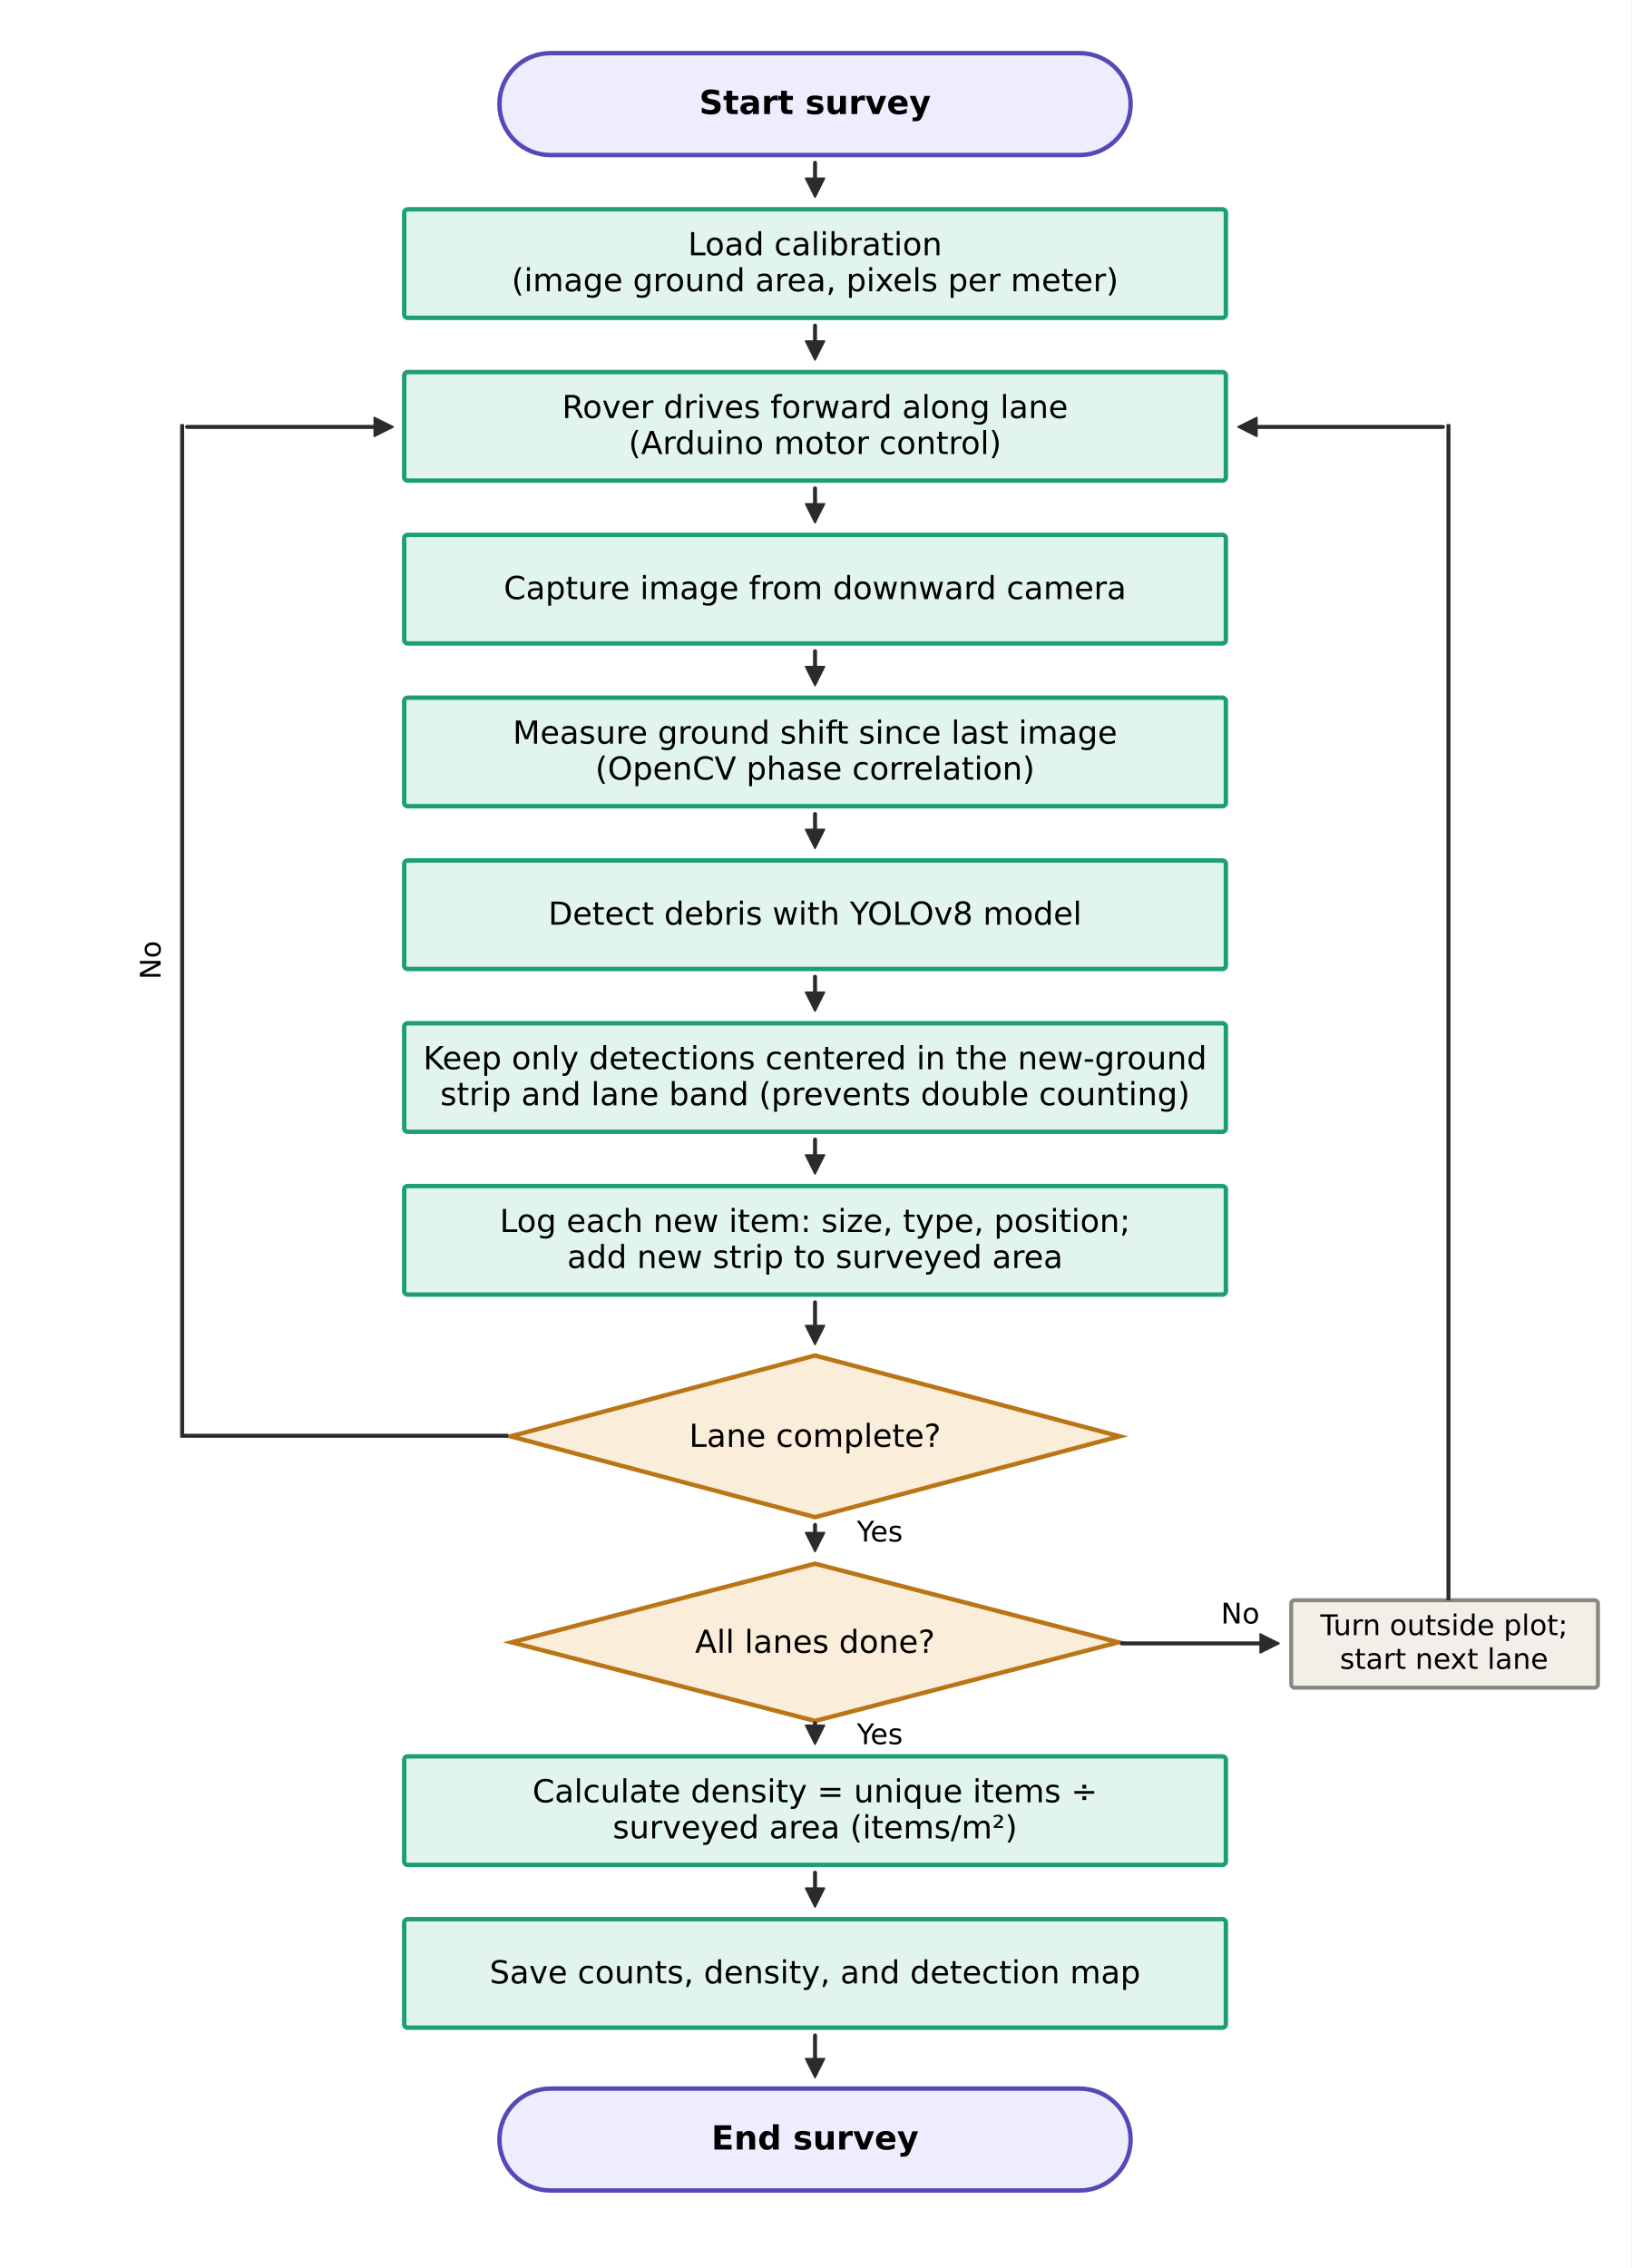
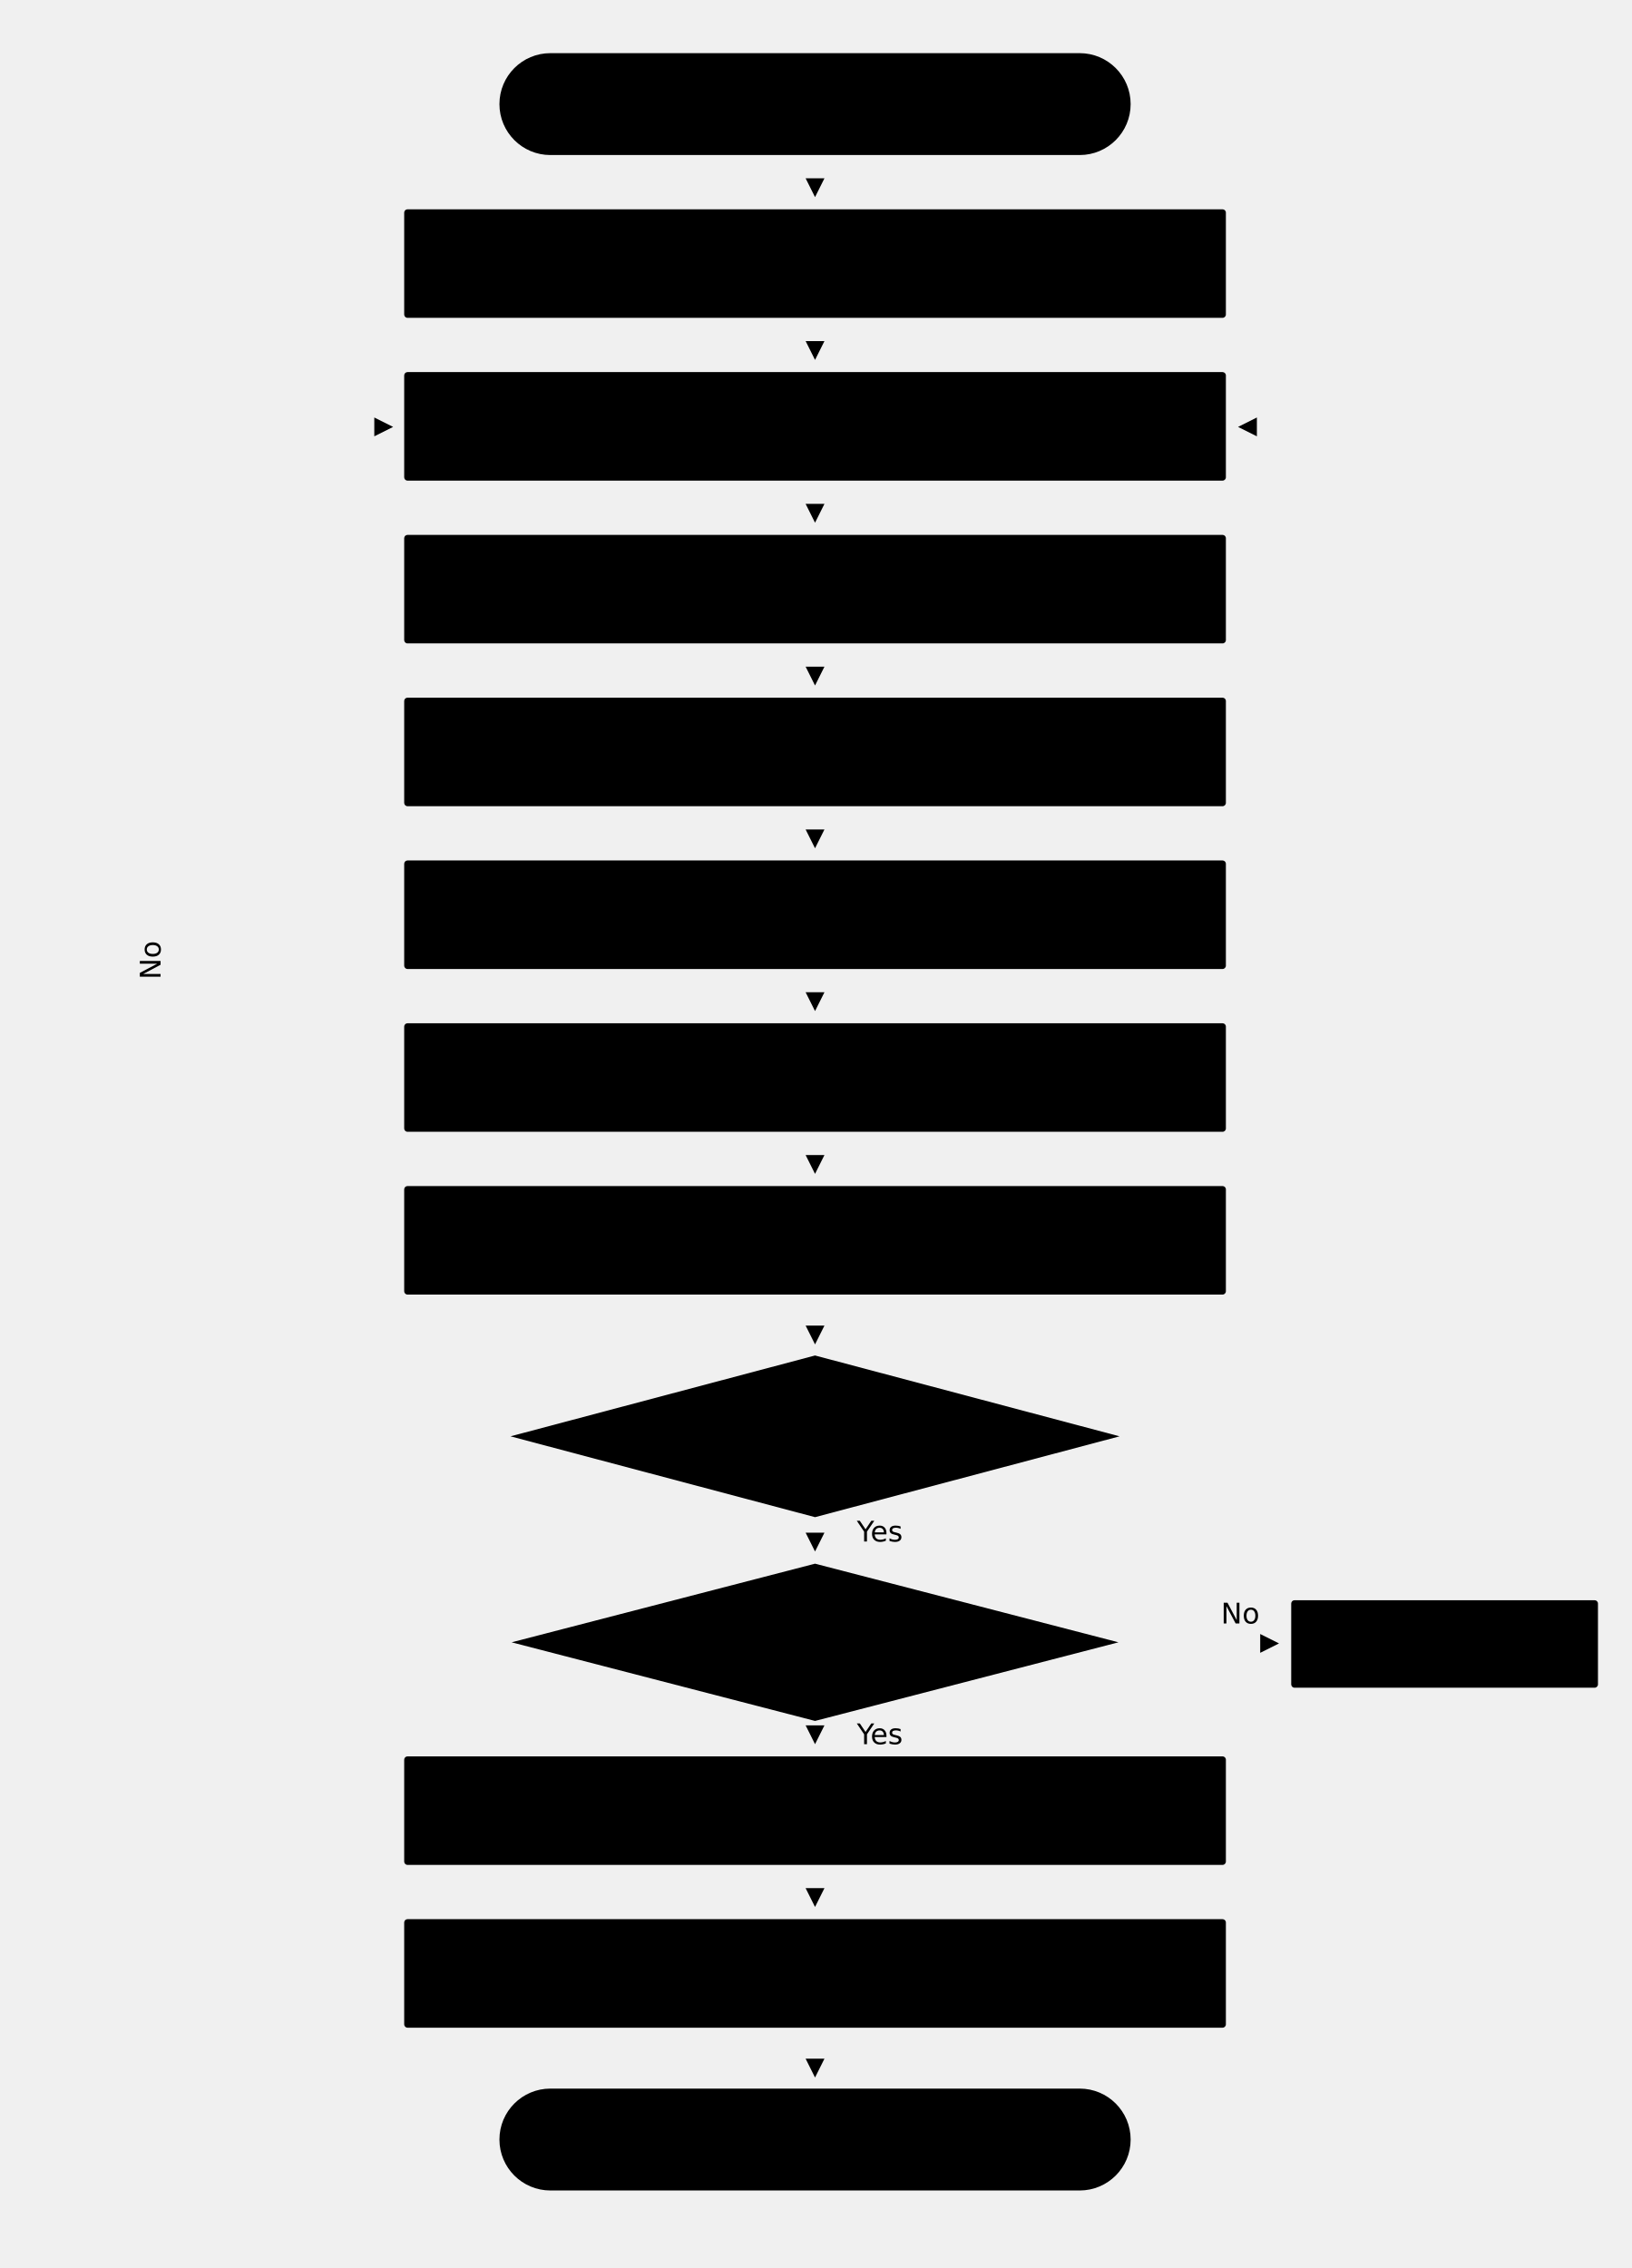
- <svg xmlns="http://www.w3.org/2000/svg" viewBox="0 0 1473 2048" font-family="'DejaVu Sans', Verdana, 'Bitstream Vera Sans', sans-serif" font-size="28.65" text-anchor="middle" fill="#000">
-   <rect width="1473" height="2048" fill="#fff">
- </rect>
-   <rect x="451" y="48" width="570" height="92" rx="46" fill="#eeedfe" stroke="#534ab7" stroke-width="4">
+ <svg xmlns="http://www.w3.org/2000/svg" viewBox="0 0 1473 2048" font-family="'DejaVu Sans', Verdana, 'Bitstream Vera Sans', sans-serif" font-size="28.65" text-anchor="middle" class="dg-f-ink">
+   <rect x="451" y="48" width="570" height="92" rx="46" stroke-width="4" class="dg-f-purple-f dg-s-purple-s">
</rect>
  <text x="736" y="103" font-weight="bold" font-size="30" textLength="209.2" lengthAdjust="spacingAndGlyphs">Start survey</text>
-   <rect x="365" y="189" width="742" height="98" rx="3" fill="#e1f5ee" stroke="#1d9e75" stroke-width="4">
+   <rect x="365" y="189" width="742" height="98" rx="3" stroke-width="4" class="dg-f-green-f dg-s-green-s">
</rect>
  <text x="736" y="230.5" textLength="229.4" lengthAdjust="spacingAndGlyphs">Load calibration</text>
-   <text x="736" y="263" textLength="547.9" lengthAdjust="spacingAndGlyphs">(image ground area, pixels per meter)</text>
-   <rect x="365" y="336" width="742" height="98" rx="3" fill="#e1f5ee" stroke="#1d9e75" stroke-width="4">
+   <text x="736" y="263" textLength="505.4" lengthAdjust="spacingAndGlyphs">(image ground area, pixels per cm)</text>
+   <rect x="365" y="336" width="742" height="98" rx="3" stroke-width="4" class="dg-f-green-f dg-s-green-s">
</rect>
  <text x="736" y="377.5" textLength="456.8" lengthAdjust="spacingAndGlyphs">Rover drives forward along lane</text>
  <text x="736" y="410" textLength="336.6" lengthAdjust="spacingAndGlyphs">(Arduino motor control)</text>
-   <rect x="365" y="483" width="742" height="98" rx="3" fill="#e1f5ee" stroke="#1d9e75" stroke-width="4">
+   <rect x="365" y="483" width="742" height="98" rx="3" stroke-width="4" class="dg-f-green-f dg-s-green-s">
</rect>
  <text x="736" y="541" textLength="562.1" lengthAdjust="spacingAndGlyphs">Capture image from downward camera</text>
-   <rect x="365" y="630" width="742" height="98" rx="3" fill="#e1f5ee" stroke="#1d9e75" stroke-width="4">
+   <rect x="365" y="630" width="742" height="98" rx="3" stroke-width="4" class="dg-f-green-f dg-s-green-s">
</rect>
  <text x="736" y="671.5" textLength="545.7" lengthAdjust="spacingAndGlyphs">Measure ground shift since last image</text>
  <text x="736" y="704" textLength="396.8" lengthAdjust="spacingAndGlyphs">(OpenCV phase correlation)</text>
-   <rect x="365" y="777" width="742" height="98" rx="3" fill="#e1f5ee" stroke="#1d9e75" stroke-width="4">
+   <rect x="365" y="777" width="742" height="98" rx="3" stroke-width="4" class="dg-f-green-f dg-s-green-s">
</rect>
  <text x="736" y="835" textLength="481.7" lengthAdjust="spacingAndGlyphs">Detect debris with YOLOv8 model</text>
-   <rect x="365" y="924" width="742" height="98" rx="3" fill="#e1f5ee" stroke="#1d9e75" stroke-width="4">
+   <rect x="365" y="924" width="742" height="98" rx="3" stroke-width="4" class="dg-f-green-f dg-s-green-s">
</rect>
  <text x="736" y="965.5" textLength="707.5" lengthAdjust="spacingAndGlyphs">Keep only detections centered in the new-ground</text>
  <text x="736" y="998" textLength="676.9" lengthAdjust="spacingAndGlyphs">strip and lane band (prevents double counting)</text>
-   <rect x="365" y="1071" width="742" height="98" rx="3" fill="#e1f5ee" stroke="#1d9e75" stroke-width="4">
+   <rect x="365" y="1071" width="742" height="98" rx="3" stroke-width="4" class="dg-f-green-f dg-s-green-s">
</rect>
  <text x="736" y="1112.5" textLength="569.3" lengthAdjust="spacingAndGlyphs">Log each new item: size, type, position;</text>
  <text x="736" y="1145" textLength="447.5" lengthAdjust="spacingAndGlyphs">add new strip to surveyed area</text>
-   <rect x="365" y="1586" width="742" height="98" rx="3" fill="#e1f5ee" stroke="#1d9e75" stroke-width="4">
+   <rect x="365" y="1586" width="742" height="98" rx="3" stroke-width="4" class="dg-f-green-f dg-s-green-s">
</rect>
  <text x="736" y="1627.5" textLength="510.2" lengthAdjust="spacingAndGlyphs">Calculate density = unique items ÷</text>
  <text x="736" y="1660" textLength="365.3" lengthAdjust="spacingAndGlyphs">surveyed area (items/m²)</text>
-   <rect x="365" y="1733" width="742" height="98" rx="3" fill="#e1f5ee" stroke="#1d9e75" stroke-width="4">
+   <rect x="365" y="1733" width="742" height="98" rx="3" stroke-width="4" class="dg-f-green-f dg-s-green-s">
</rect>
  <text x="736" y="1791" textLength="587.6" lengthAdjust="spacingAndGlyphs">Save counts, density, and detection map</text>
-   <rect x="451" y="1886" width="570" height="92" rx="46" fill="#eeedfe" stroke="#534ab7" stroke-width="4">
+   <rect x="451" y="1886" width="570" height="92" rx="46" stroke-width="4" class="dg-f-purple-f dg-s-purple-s">
</rect>
  <text x="736" y="1941" font-weight="bold" font-size="30" textLength="187.2" lengthAdjust="spacingAndGlyphs">End survey</text>
-   <path d="M461 1297L736 1224L1011 1297L736 1370Z" fill="#faeeda" stroke="#ba7517" stroke-width="4" stroke-linejoin="miter">
+   <path d="M461 1297L736 1224L1011 1297L736 1370Z" stroke-width="4" stroke-linejoin="miter" class="dg-f-amber-f dg-s-amber-s">
</path>
  <text x="736" y="1306.5" textLength="227.4" lengthAdjust="spacingAndGlyphs">Lane complete?</text>
-   <path d="M462 1483L736 1412L1010 1483L736 1554Z" fill="#faeeda" stroke="#ba7517" stroke-width="4" stroke-linejoin="miter">
+   <path d="M462 1483L736 1412L1010 1483L736 1554Z" stroke-width="4" stroke-linejoin="miter" class="dg-f-amber-f dg-s-amber-s">
</path>
  <text x="736" y="1492.5" textLength="216.6" lengthAdjust="spacingAndGlyphs">All lanes done?</text>
-   <rect x="1166" y="1445" width="277" height="79" rx="3" fill="#f1efe8" stroke="#888780" stroke-width="3.6">
+   <rect x="1166" y="1445" width="277" height="79" rx="3" stroke-width="3.6" class="dg-f-gray-f dg-s-gray-s">
</rect>
  <text x="1304" y="1476.5" font-size="25.7" textLength="223.5" lengthAdjust="spacingAndGlyphs">Turn outside plot;</text>
  <text x="1304" y="1507" font-size="25.7" textLength="188.1" lengthAdjust="spacingAndGlyphs">start next lane</text>
-   <path d="M736 147L736 162" stroke="#2b2b2b" stroke-width="3.6" stroke-linecap="round">
+   <path d="M736 147L736 162" stroke-width="3.6" stroke-linecap="round" class="dg-s-line">
</path>
-   <path d="M727.5 161L736 178L744.5 161Z" fill="#2b2b2b" stroke="#2b2b2b" stroke-width="1.5" stroke-linejoin="round">
+   <path d="M727.5 161L736 178L744.5 161Z" stroke-width="1.5" stroke-linejoin="round" class="dg-f-line dg-s-line">
</path>
-   <path d="M736 294L736 309" stroke="#2b2b2b" stroke-width="3.6" stroke-linecap="round">
+   <path d="M736 294L736 309" stroke-width="3.6" stroke-linecap="round" class="dg-s-line">
</path>
-   <path d="M727.5 308L736 325L744.5 308Z" fill="#2b2b2b" stroke="#2b2b2b" stroke-width="1.5" stroke-linejoin="round">
+   <path d="M727.5 308L736 325L744.5 308Z" stroke-width="1.5" stroke-linejoin="round" class="dg-f-line dg-s-line">
</path>
-   <path d="M736 441L736 456" stroke="#2b2b2b" stroke-width="3.6" stroke-linecap="round">
+   <path d="M736 441L736 456" stroke-width="3.6" stroke-linecap="round" class="dg-s-line">
</path>
-   <path d="M727.5 455L736 472L744.5 455Z" fill="#2b2b2b" stroke="#2b2b2b" stroke-width="1.5" stroke-linejoin="round">
+   <path d="M727.5 455L736 472L744.5 455Z" stroke-width="1.5" stroke-linejoin="round" class="dg-f-line dg-s-line">
</path>
-   <path d="M736 588L736 603" stroke="#2b2b2b" stroke-width="3.6" stroke-linecap="round">
+   <path d="M736 588L736 603" stroke-width="3.6" stroke-linecap="round" class="dg-s-line">
</path>
-   <path d="M727.5 602L736 619L744.5 602Z" fill="#2b2b2b" stroke="#2b2b2b" stroke-width="1.5" stroke-linejoin="round">
+   <path d="M727.5 602L736 619L744.5 602Z" stroke-width="1.5" stroke-linejoin="round" class="dg-f-line dg-s-line">
</path>
-   <path d="M736 735L736 750" stroke="#2b2b2b" stroke-width="3.6" stroke-linecap="round">
+   <path d="M736 735L736 750" stroke-width="3.6" stroke-linecap="round" class="dg-s-line">
</path>
-   <path d="M727.5 749L736 766L744.5 749Z" fill="#2b2b2b" stroke="#2b2b2b" stroke-width="1.5" stroke-linejoin="round">
+   <path d="M727.5 749L736 766L744.5 749Z" stroke-width="1.5" stroke-linejoin="round" class="dg-f-line dg-s-line">
</path>
-   <path d="M736 882L736 897" stroke="#2b2b2b" stroke-width="3.6" stroke-linecap="round">
+   <path d="M736 882L736 897" stroke-width="3.6" stroke-linecap="round" class="dg-s-line">
</path>
-   <path d="M727.5 896L736 913L744.5 896Z" fill="#2b2b2b" stroke="#2b2b2b" stroke-width="1.5" stroke-linejoin="round">
+   <path d="M727.5 896L736 913L744.5 896Z" stroke-width="1.5" stroke-linejoin="round" class="dg-f-line dg-s-line">
</path>
-   <path d="M736 1029L736 1044" stroke="#2b2b2b" stroke-width="3.6" stroke-linecap="round">
+   <path d="M736 1029L736 1044" stroke-width="3.6" stroke-linecap="round" class="dg-s-line">
</path>
-   <path d="M727.5 1043L736 1060L744.5 1043Z" fill="#2b2b2b" stroke="#2b2b2b" stroke-width="1.5" stroke-linejoin="round">
+   <path d="M727.5 1043L736 1060L744.5 1043Z" stroke-width="1.5" stroke-linejoin="round" class="dg-f-line dg-s-line">
</path>
-   <path d="M736 1176L736 1198" stroke="#2b2b2b" stroke-width="3.6" stroke-linecap="round">
+   <path d="M736 1176L736 1198" stroke-width="3.6" stroke-linecap="round" class="dg-s-line">
</path>
-   <path d="M727.5 1197L736 1214L744.5 1197Z" fill="#2b2b2b" stroke="#2b2b2b" stroke-width="1.5" stroke-linejoin="round">
+   <path d="M727.5 1197L736 1214L744.5 1197Z" stroke-width="1.5" stroke-linejoin="round" class="dg-f-line dg-s-line">
</path>
-   <path d="M736 1377L736 1385" stroke="#2b2b2b" stroke-width="3.6" stroke-linecap="round">
+   <path d="M736 1377L736 1385" stroke-width="3.6" stroke-linecap="round" class="dg-s-line">
</path>
-   <path d="M727.5 1384L736 1401L744.5 1384Z" fill="#2b2b2b" stroke="#2b2b2b" stroke-width="1.5" stroke-linejoin="round">
+   <path d="M727.5 1384L736 1401L744.5 1384Z" stroke-width="1.5" stroke-linejoin="round" class="dg-f-line dg-s-line">
</path>
-   <path d="M736 1556L736 1559" stroke="#2b2b2b" stroke-width="3.6" stroke-linecap="round">
+   <path d="M736 1556L736 1559" stroke-width="3.6" stroke-linecap="round" class="dg-s-line">
</path>
-   <path d="M727.5 1558L736 1575L744.5 1558Z" fill="#2b2b2b" stroke="#2b2b2b" stroke-width="1.5" stroke-linejoin="round">
+   <path d="M727.5 1558L736 1575L744.5 1558Z" stroke-width="1.5" stroke-linejoin="round" class="dg-f-line dg-s-line">
</path>
-   <path d="M736 1691L736 1706" stroke="#2b2b2b" stroke-width="3.6" stroke-linecap="round">
+   <path d="M736 1691L736 1706" stroke-width="3.6" stroke-linecap="round" class="dg-s-line">
</path>
-   <path d="M727.5 1705L736 1722L744.5 1705Z" fill="#2b2b2b" stroke="#2b2b2b" stroke-width="1.5" stroke-linejoin="round">
+   <path d="M727.5 1705L736 1722L744.5 1705Z" stroke-width="1.5" stroke-linejoin="round" class="dg-f-line dg-s-line">
</path>
-   <path d="M736 1838L736 1860" stroke="#2b2b2b" stroke-width="3.6" stroke-linecap="round">
+   <path d="M736 1838L736 1860" stroke-width="3.6" stroke-linecap="round" class="dg-s-line">
</path>
-   <path d="M727.5 1859L736 1876L744.5 1859Z" fill="#2b2b2b" stroke="#2b2b2b" stroke-width="1.5" stroke-linejoin="round">
+   <path d="M727.5 1859L736 1876L744.5 1859Z" stroke-width="1.5" stroke-linejoin="round" class="dg-f-line dg-s-line">
</path>
-   <path d="M459 1296.5H164.5V383" fill="none" stroke="#2b2b2b" stroke-width="3.6">
+   <path d="M459 1296.5H164.5V383" fill="none" stroke-width="3.6" class="dg-s-line">
</path>
-   <path d="M169 385.5L339 385.5" stroke="#2b2b2b" stroke-width="3.6" stroke-linecap="round">
+   <path d="M169 385.5L339 385.5" stroke-width="3.6" stroke-linecap="round" class="dg-s-line">
</path>
-   <path d="M338 394L355 385.5L338 377Z" fill="#2b2b2b" stroke="#2b2b2b" stroke-width="1.5" stroke-linejoin="round">
+   <path d="M338 394L355 385.5L338 377Z" stroke-width="1.5" stroke-linejoin="round" class="dg-f-line dg-s-line">
</path>
-   <path d="M1308 1445V383" fill="none" stroke="#2b2b2b" stroke-width="3.6">
+   <path d="M1308 1445V383" fill="none" stroke-width="3.6" class="dg-s-line">
</path>
-   <path d="M1303 385.5L1134 385.5" stroke="#2b2b2b" stroke-width="3.6" stroke-linecap="round">
+   <path d="M1303 385.5L1134 385.5" stroke-width="3.6" stroke-linecap="round" class="dg-s-line">
</path>
-   <path d="M1135 377L1118 385.5L1135 394Z" fill="#2b2b2b" stroke="#2b2b2b" stroke-width="1.5" stroke-linejoin="round">
+   <path d="M1135 377L1118 385.5L1135 394Z" stroke-width="1.5" stroke-linejoin="round" class="dg-f-line dg-s-line">
</path>
-   <path d="M1013 1484L1139 1484" stroke="#2b2b2b" stroke-width="3.6" stroke-linecap="round">
+   <path d="M1013 1484L1139 1484" stroke-width="3.6" stroke-linecap="round" class="dg-s-line">
</path>
-   <path d="M1138 1492.5L1155 1484L1138 1475.5Z" fill="#2b2b2b" stroke="#2b2b2b" stroke-width="1.5" stroke-linejoin="round">
+   <path d="M1138 1492.5L1155 1484L1138 1475.5Z" stroke-width="1.5" stroke-linejoin="round" class="dg-f-line dg-s-line">
</path>
  <text x="794.5" y="1392" font-size="25.7" textLength="41.5" lengthAdjust="spacingAndGlyphs">Yes</text>
  <text x="794.5" y="1575" font-size="25.7" textLength="41.5" lengthAdjust="spacingAndGlyphs">Yes</text>
  <text x="1120" y="1466" font-size="25.7" textLength="35" lengthAdjust="spacingAndGlyphs">No</text>
  <text x="0" y="1" font-size="25.7" transform="translate(144 867) rotate(-90)" textLength="35" lengthAdjust="spacingAndGlyphs">No</text>
</svg>
